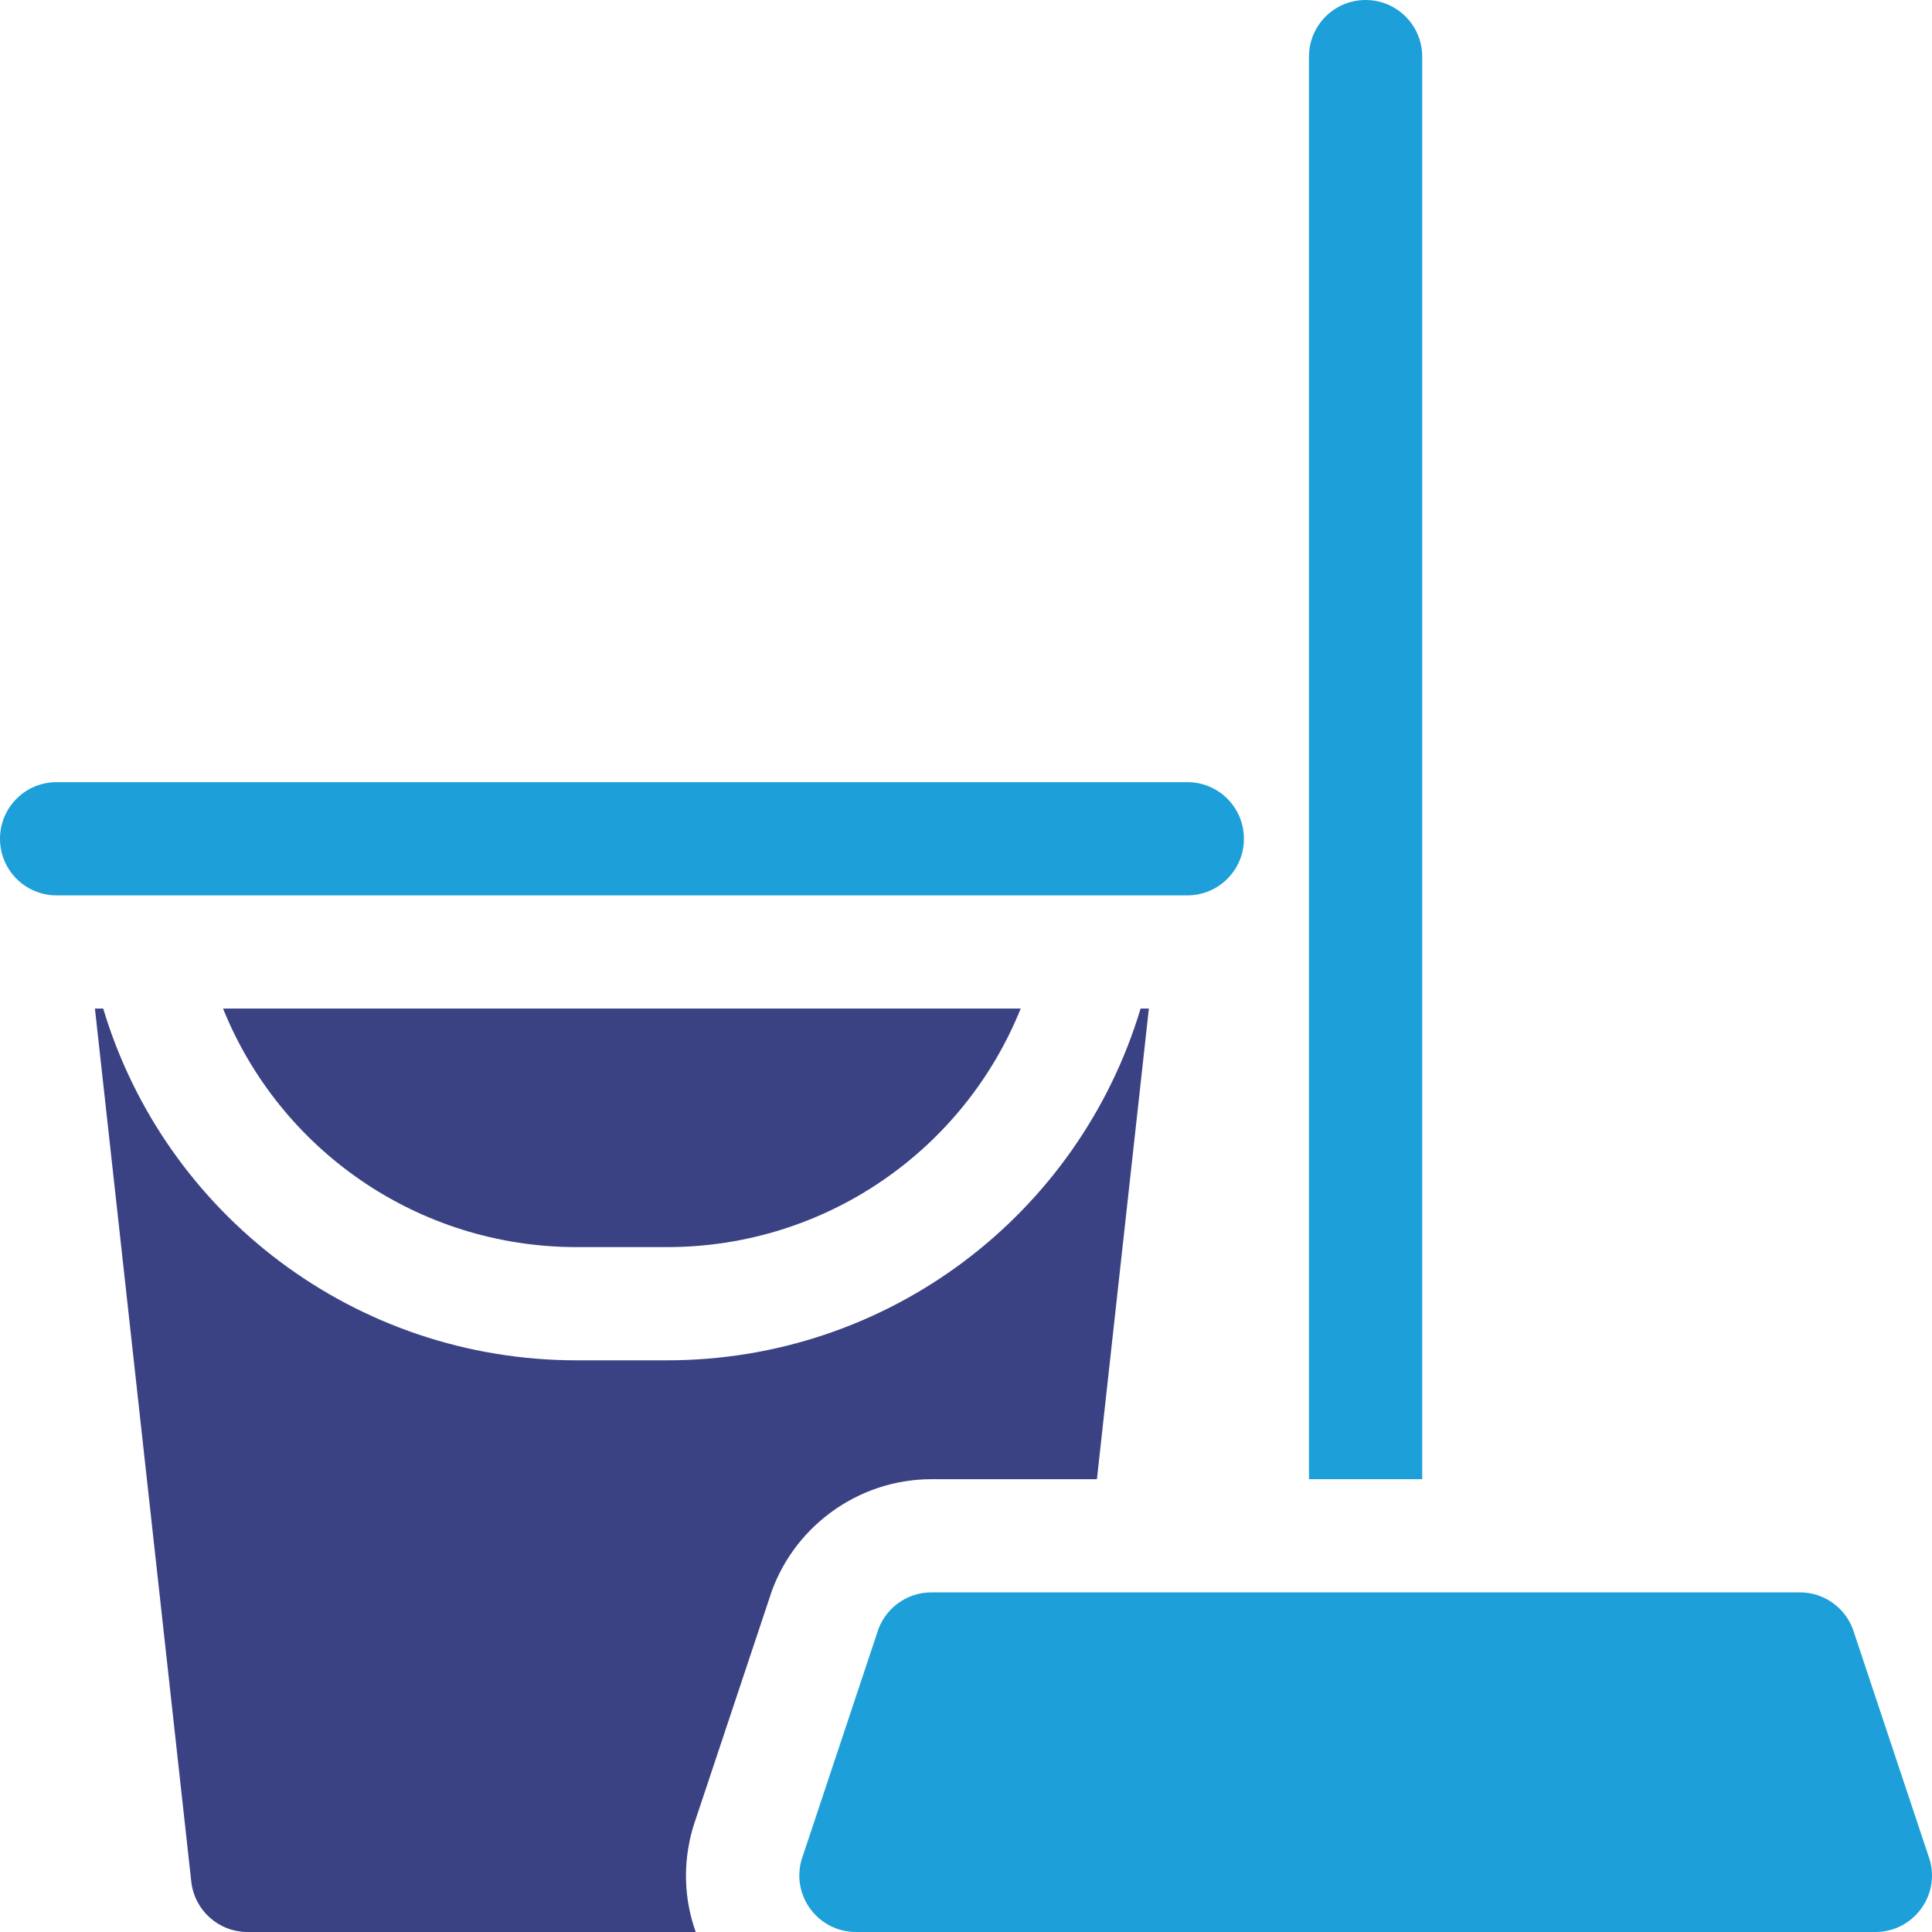
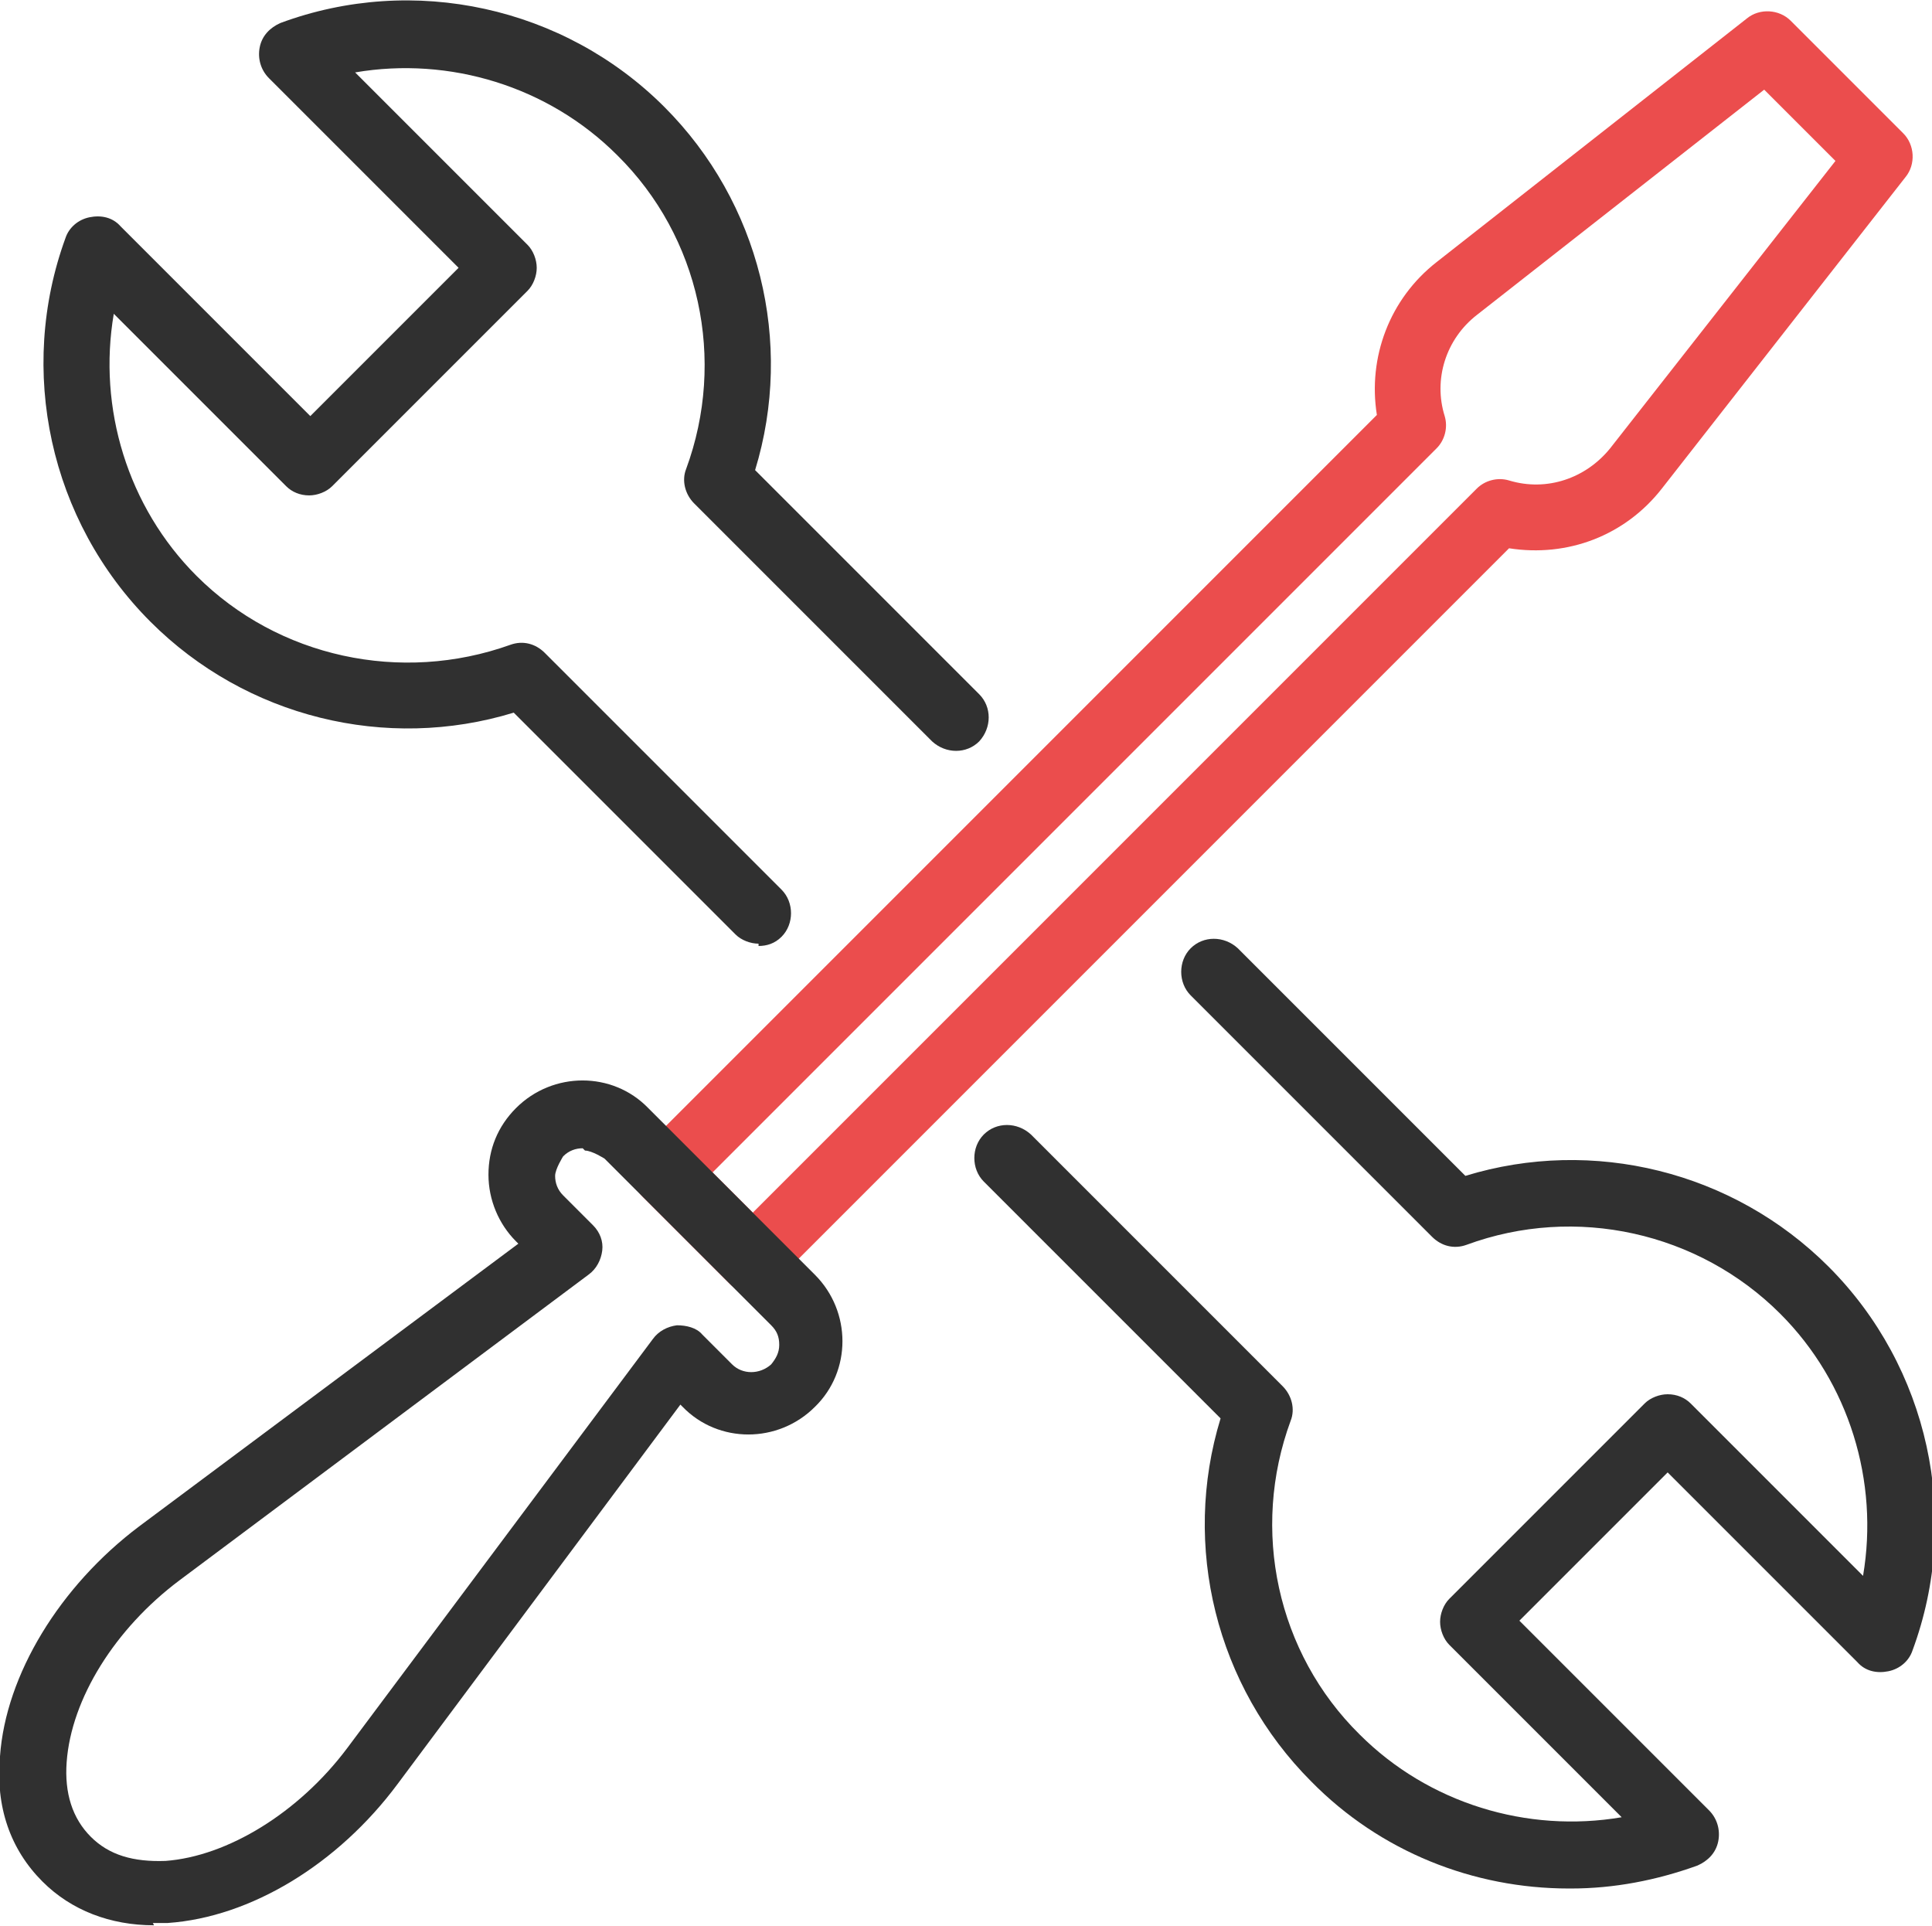
- <svg xmlns="http://www.w3.org/2000/svg" id="Layer_2" data-name="Layer 2" viewBox="0 0 380 380">
+ <svg xmlns="http://www.w3.org/2000/svg" id="Layer_2" data-name="Layer 2" viewBox="0 0 16.81 16.75">
  <defs>
    <style>
      .cls-1 {
-         fill: #1d9fd9;
+         fill: #eb4d4d;
      }

      .cls-1, .cls-2 {
        stroke-width: 0px;
      }

      .cls-2 {
-         fill: #3a4284;
+         fill: #303030;
      }
    </style>
  </defs>
  <g id="Layer_1-2" data-name="Layer 1">
-     <g id="cleaning">
-       <g id="Group_3" data-name="Group 3">
-         <path id="Vector_14" data-name="Vector 14" class="cls-2" d="m43.87,198.37c11.18,27.77,38.29,46.92,69.58,46.92h17.73c31.29,0,58.4-19.15,69.58-46.92H43.87Z" />
-         <path id="Vector_15" data-name="Vector 15" class="cls-2" d="m136.52,358.77l14.74-44.2c4.27-13.95,17.31-23.63,31.94-23.63h32.55l5-45.31,5.22-47.26h-1.63c-12.13,40.45-49.52,69.19-93.16,69.19h-17.72c-43.65,0-81.03-28.73-93.16-69.19h-1.63l2.74,24.79,16.21,146.92c.62,5.65,5.38,9.92,11.06,9.92h88.16c-2.31-6.46-2.56-13.51-.6-20.34.09-.29.19-.6.28-.89Z" />
-         <path id="Vector_16" data-name="Vector 16" class="cls-1" d="m379.56,365.81l-14.84-44.53c-1.37-4.78-5.73-8.08-10.7-8.08h-170.83c-4.97,0-9.33,3.3-10.7,8.08l-14.84,44.53c-2.04,7.09,3.3,14.19,10.7,14.19h200.51c7.38,0,12.75-7.07,10.7-14.19Z" />
-         <path id="Vector_17" data-name="Vector 17" class="cls-1" d="m279.73,11.13c0-6.14-4.98-11.13-11.13-11.13s-11.14,4.99-11.14,11.13v279.81h22.27V11.13Z" />
-         <path id="Vector_18" data-name="Vector 18" class="cls-1" d="m244.66,164.99v-.02c0-6.15-4.98-11.13-11.12-11.13H11.12c-6.14,0-11.12,4.98-11.12,11.13v.02c0,6.14,4.98,11.12,11.12,11.12h222.42c6.14,0,11.12-4.98,11.12-11.12Z" />
+     <g>
+       <path class="cls-2" d="m6.6,8.21c-.07,0-.15-.03-.2-.08l-1.93-1.93c-1.11.34-2.33.04-3.16-.79C.43,4.53.15,3.22.57,2.07c.03-.09.11-.16.21-.18.1-.02.2,0,.27.08l1.65,1.65,1.29-1.29-1.65-1.65c-.07-.07-.1-.17-.08-.27.02-.1.09-.17.18-.21,1.16-.43,2.47-.14,3.34.73.83.83,1.13,2.05.79,3.16l1.95,1.95c.11.11.11.29,0,.41-.11.11-.29.11-.41,0l-2.07-2.07c-.08-.08-.11-.2-.07-.3.35-.95.12-2.02-.6-2.73-.6-.6-1.46-.86-2.28-.72l1.5,1.5c.05.05.08.13.08.2s-.03.15-.08.2l-1.7,1.7c-.05.05-.13.08-.2.08h0c-.08,0-.15-.03-.2-.08l-1.5-1.5c-.14.82.12,1.68.72,2.28.71.71,1.78.94,2.73.6.11-.04.22-.01.3.07l2.06,2.06c.11.11.11.3,0,.41-.06.06-.13.08-.2.08Z" />
+       <path class="cls-2" d="m13.65,16.43c-.83,0-1.64-.32-2.24-.93-.83-.83-1.13-2.05-.79-3.16l-2.06-2.06c-.11-.11-.11-.3,0-.41.11-.11.29-.11.41,0l2.19,2.19c.08.08.11.2.07.3-.35.95-.12,2.02.6,2.73.6.6,1.46.86,2.28.72l-1.5-1.5c-.05-.05-.08-.13-.08-.2s.03-.15.08-.2l1.7-1.7c.05-.05.13-.08.2-.08h0c.08,0,.15.03.2.08l1.5,1.5c.14-.82-.12-1.68-.72-2.28-.71-.71-1.78-.95-2.73-.6-.11.04-.22.01-.3-.07l-2.1-2.1c-.11-.11-.11-.3,0-.41.11-.11.29-.11.41,0l1.98,1.98c1.11-.34,2.33-.04,3.16.79.87.87,1.16,2.18.73,3.34-.03.09-.11.16-.21.18-.1.02-.2,0-.27-.08l-1.65-1.65-1.29,1.29,1.65,1.65c.07.07.1.17.08.27-.02.1-.09.17-.18.21-.36.13-.73.2-1.1.2Z" />
+       <g>
+         <path class="cls-1" d="m6.55,11.25c-.07,0-.15-.03-.2-.08l-.76-.76c-.11-.11-.11-.29,0-.41l6.39-6.39c-.08-.5.11-1.01.52-1.33L15.2.16c.11-.09.28-.08.38.02l.98.98c.1.1.11.27.02.38l-2.12,2.71c-.32.41-.82.6-1.33.52l-6.39,6.39c-.06.06-.13.08-.2.08Zm-.35-1.05l.35.35,6.3-6.3c.07-.07.18-.1.28-.07.33.1.67-.02.88-.28l1.96-2.5-.62-.62-2.5,1.96c-.27.21-.38.56-.28.88.03.1,0,.21-.07.28l-6.3,6.3Z" />
+         <path class="cls-2" d="m1.34,16.75c-.38,0-.72-.13-.97-.38-.28-.28-.41-.65-.37-1.09.05-.71.52-1.48,1.21-2l3.3-2.46-.02-.02c-.15-.15-.24-.36-.24-.58s.08-.42.24-.58c.32-.32.84-.32,1.15,0l1.45,1.45c.32.32.32.84,0,1.15-.32.32-.84.32-1.15,0l-.02-.02-2.46,3.3c-.52.7-1.28,1.16-2,1.21-.04,0-.09,0-.13,0Zm3.73-6.76c-.06,0-.12.02-.17.07h0s-.07.11-.07.17.02.12.07.17l.26.26c.06.06.09.14.08.22s-.05.16-.12.21l-3.56,2.66c-.56.42-.94,1.03-.98,1.58-.02.27.05.49.21.65.16.16.37.22.65.21.54-.04,1.16-.42,1.58-.98l2.66-3.56c.05-.07.13-.11.21-.12.08,0,.17.02.22.08l.26.26c.09.09.24.09.34,0,.04-.05.07-.1.07-.17s-.02-.12-.07-.17l-1.45-1.45s-.11-.07-.17-.07Zm-.37-.13h0,0Z" />
      </g>
    </g>
  </g>
</svg>
